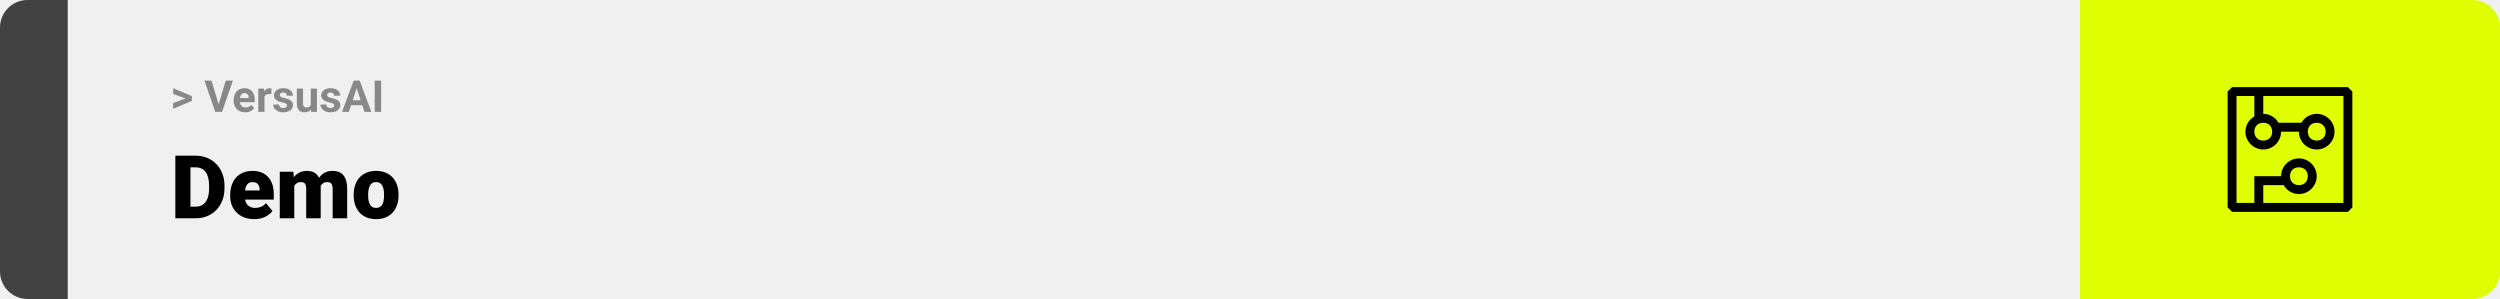
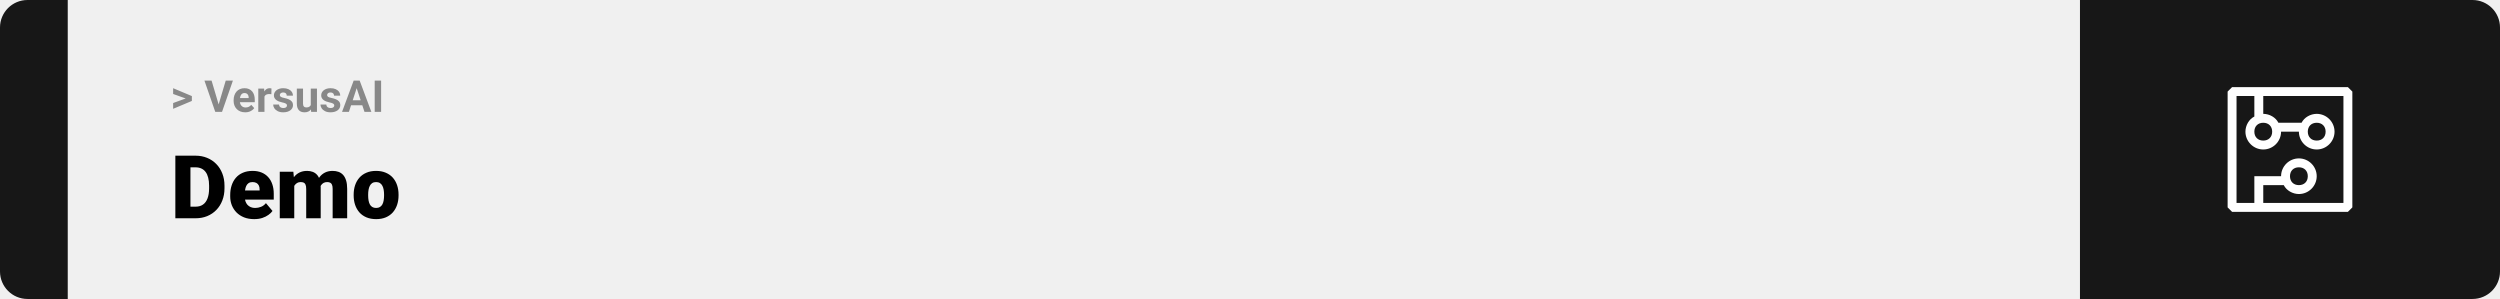
<svg xmlns="http://www.w3.org/2000/svg" width="1363" height="163" viewBox="0 0 1363 163" fill="none">
-   <path d="M0 15C0 6.716 6.716 0 15 0H37V163H15C6.716 163 0 156.284 0 148V15Z" fill="#424242" />
+   <path d="M0 15C0 6.716 6.716 0 15 0H37V163H15C6.716 163 0 156.284 0 148V15Z" fill="#171717" />
  <rect width="1097" height="163" transform="translate(37)" fill="#F0F0F0" />
  <path d="M101.906 53.922L94.394 51.238V48.086L104.602 52.375V54.637L101.906 53.922ZM94.394 56.172L101.918 53.43L104.602 52.785V55.035L94.394 59.324V56.172ZM119.051 57.438L123.07 43.938H126.984L121.043 61H118.465L119.051 57.438ZM115.348 43.938L119.355 57.438L119.965 61H117.363L111.457 43.938H115.348ZM133.688 61.234C132.703 61.234 131.82 61.078 131.039 60.766C130.258 60.445 129.594 60.004 129.047 59.441C128.508 58.879 128.094 58.227 127.805 57.484C127.516 56.734 127.371 55.938 127.371 55.094V54.625C127.371 53.664 127.508 52.785 127.781 51.988C128.055 51.191 128.445 50.5 128.953 49.914C129.469 49.328 130.094 48.879 130.828 48.566C131.562 48.246 132.391 48.086 133.312 48.086C134.211 48.086 135.008 48.234 135.703 48.531C136.398 48.828 136.98 49.25 137.449 49.797C137.926 50.344 138.285 51 138.527 51.766C138.77 52.523 138.891 53.367 138.891 54.297V55.703H128.812V53.453H135.574V53.195C135.574 52.727 135.488 52.309 135.316 51.941C135.152 51.566 134.902 51.27 134.566 51.051C134.23 50.832 133.801 50.723 133.277 50.723C132.832 50.723 132.449 50.82 132.129 51.016C131.809 51.211 131.547 51.484 131.344 51.836C131.148 52.188 131 52.602 130.898 53.078C130.805 53.547 130.758 54.062 130.758 54.625V55.094C130.758 55.602 130.828 56.07 130.969 56.5C131.117 56.93 131.324 57.301 131.59 57.613C131.863 57.926 132.191 58.168 132.574 58.34C132.965 58.512 133.406 58.598 133.898 58.598C134.508 58.598 135.074 58.48 135.598 58.246C136.129 58.004 136.586 57.641 136.969 57.156L138.609 58.938C138.344 59.32 137.98 59.688 137.52 60.039C137.066 60.391 136.52 60.68 135.879 60.906C135.238 61.125 134.508 61.234 133.688 61.234ZM144.188 51.086V61H140.812V48.32H143.988L144.188 51.086ZM148.008 48.238L147.949 51.367C147.785 51.344 147.586 51.324 147.352 51.309C147.125 51.285 146.918 51.273 146.73 51.273C146.254 51.273 145.84 51.336 145.488 51.461C145.145 51.578 144.855 51.754 144.621 51.988C144.395 52.223 144.223 52.508 144.105 52.844C143.996 53.18 143.934 53.562 143.918 53.992L143.238 53.781C143.238 52.961 143.32 52.207 143.484 51.52C143.648 50.824 143.887 50.219 144.199 49.703C144.52 49.188 144.91 48.789 145.371 48.508C145.832 48.227 146.359 48.086 146.953 48.086C147.141 48.086 147.332 48.102 147.527 48.133C147.723 48.156 147.883 48.191 148.008 48.238ZM156.457 57.496C156.457 57.254 156.387 57.035 156.246 56.84C156.105 56.645 155.844 56.465 155.461 56.301C155.086 56.129 154.543 55.973 153.832 55.832C153.191 55.691 152.594 55.516 152.039 55.305C151.492 55.086 151.016 54.824 150.609 54.52C150.211 54.215 149.898 53.855 149.672 53.441C149.445 53.02 149.332 52.539 149.332 52C149.332 51.469 149.445 50.969 149.672 50.5C149.906 50.031 150.238 49.617 150.668 49.258C151.105 48.891 151.637 48.605 152.262 48.402C152.895 48.191 153.605 48.086 154.395 48.086C155.496 48.086 156.441 48.262 157.23 48.613C158.027 48.965 158.637 49.449 159.059 50.066C159.488 50.676 159.703 51.371 159.703 52.152H156.328C156.328 51.824 156.258 51.531 156.117 51.273C155.984 51.008 155.773 50.801 155.484 50.652C155.203 50.496 154.836 50.418 154.383 50.418C154.008 50.418 153.684 50.484 153.41 50.617C153.137 50.742 152.926 50.914 152.777 51.133C152.637 51.344 152.566 51.578 152.566 51.836C152.566 52.031 152.605 52.207 152.684 52.363C152.77 52.512 152.906 52.648 153.094 52.773C153.281 52.898 153.523 53.016 153.82 53.125C154.125 53.227 154.5 53.32 154.945 53.406C155.859 53.594 156.676 53.84 157.395 54.145C158.113 54.441 158.684 54.848 159.105 55.363C159.527 55.871 159.738 56.539 159.738 57.367C159.738 57.93 159.613 58.445 159.363 58.914C159.113 59.383 158.754 59.793 158.285 60.145C157.816 60.488 157.254 60.758 156.598 60.953C155.949 61.141 155.219 61.234 154.406 61.234C153.227 61.234 152.227 61.023 151.406 60.602C150.594 60.18 149.977 59.645 149.555 58.996C149.141 58.34 148.934 57.668 148.934 56.98H152.133C152.148 57.441 152.266 57.812 152.484 58.094C152.711 58.375 152.996 58.578 153.34 58.703C153.691 58.828 154.07 58.891 154.477 58.891C154.914 58.891 155.277 58.832 155.566 58.715C155.855 58.59 156.074 58.426 156.223 58.223C156.379 58.012 156.457 57.77 156.457 57.496ZM169.43 57.965V48.32H172.805V61H169.629L169.43 57.965ZM169.805 55.363L170.801 55.34C170.801 56.184 170.703 56.969 170.508 57.695C170.312 58.414 170.02 59.039 169.629 59.57C169.238 60.094 168.746 60.504 168.152 60.801C167.559 61.09 166.859 61.234 166.055 61.234C165.438 61.234 164.867 61.148 164.344 60.977C163.828 60.797 163.383 60.52 163.008 60.145C162.641 59.762 162.352 59.273 162.141 58.68C161.938 58.078 161.836 57.355 161.836 56.512V48.32H165.211V56.535C165.211 56.91 165.254 57.227 165.34 57.484C165.434 57.742 165.562 57.953 165.727 58.117C165.891 58.281 166.082 58.398 166.301 58.469C166.527 58.539 166.777 58.574 167.051 58.574C167.746 58.574 168.293 58.434 168.691 58.152C169.098 57.871 169.383 57.488 169.547 57.004C169.719 56.512 169.805 55.965 169.805 55.363ZM182.238 57.496C182.238 57.254 182.168 57.035 182.027 56.84C181.887 56.645 181.625 56.465 181.242 56.301C180.867 56.129 180.324 55.973 179.613 55.832C178.973 55.691 178.375 55.516 177.82 55.305C177.273 55.086 176.797 54.824 176.391 54.52C175.992 54.215 175.68 53.855 175.453 53.441C175.227 53.02 175.113 52.539 175.113 52C175.113 51.469 175.227 50.969 175.453 50.5C175.688 50.031 176.02 49.617 176.449 49.258C176.887 48.891 177.418 48.605 178.043 48.402C178.676 48.191 179.387 48.086 180.176 48.086C181.277 48.086 182.223 48.262 183.012 48.613C183.809 48.965 184.418 49.449 184.84 50.066C185.27 50.676 185.484 51.371 185.484 52.152H182.109C182.109 51.824 182.039 51.531 181.898 51.273C181.766 51.008 181.555 50.801 181.266 50.652C180.984 50.496 180.617 50.418 180.164 50.418C179.789 50.418 179.465 50.484 179.191 50.617C178.918 50.742 178.707 50.914 178.559 51.133C178.418 51.344 178.348 51.578 178.348 51.836C178.348 52.031 178.387 52.207 178.465 52.363C178.551 52.512 178.688 52.648 178.875 52.773C179.062 52.898 179.305 53.016 179.602 53.125C179.906 53.227 180.281 53.32 180.727 53.406C181.641 53.594 182.457 53.84 183.176 54.145C183.895 54.441 184.465 54.848 184.887 55.363C185.309 55.871 185.52 56.539 185.52 57.367C185.52 57.93 185.395 58.445 185.145 58.914C184.895 59.383 184.535 59.793 184.066 60.145C183.598 60.488 183.035 60.758 182.379 60.953C181.73 61.141 181 61.234 180.188 61.234C179.008 61.234 178.008 61.023 177.188 60.602C176.375 60.18 175.758 59.645 175.336 58.996C174.922 58.34 174.715 57.668 174.715 56.98H177.914C177.93 57.441 178.047 57.812 178.266 58.094C178.492 58.375 178.777 58.578 179.121 58.703C179.473 58.828 179.852 58.891 180.258 58.891C180.695 58.891 181.059 58.832 181.348 58.715C181.637 58.59 181.855 58.426 182.004 58.223C182.16 58.012 182.238 57.77 182.238 57.496ZM194.859 46.855L190.219 61H186.48L192.82 43.938H195.199L194.859 46.855ZM198.715 61L194.062 46.855L193.688 43.938H196.09L202.465 61H198.715ZM198.504 54.648V57.402H189.492V54.648H198.504ZM207.785 43.938V61H204.281V43.938H207.785Z" fill="#888888" />
  <path d="M106.688 119H99.117L99.164 112.672H106.688C108.25 112.672 109.57 112.297 110.648 111.547C111.742 110.797 112.57 109.68 113.133 108.195C113.711 106.695 114 104.852 114 102.664V101.188C114 99.547 113.836 98.109 113.508 96.875C113.195 95.625 112.727 94.586 112.102 93.758C111.477 92.914 110.695 92.281 109.758 91.859C108.836 91.438 107.773 91.227 106.57 91.227H98.977V84.875H106.57C108.883 84.875 111 85.273 112.922 86.07C114.859 86.852 116.531 87.977 117.938 89.445C119.359 90.898 120.453 92.625 121.219 94.625C122 96.609 122.391 98.812 122.391 101.234V102.664C122.391 105.07 122 107.273 121.219 109.273C120.453 111.273 119.367 113 117.961 114.453C116.555 115.906 114.891 117.031 112.969 117.828C111.062 118.609 108.969 119 106.688 119ZM103.828 84.875V119H95.602V84.875H103.828ZM138.586 119.469C136.523 119.469 134.68 119.148 133.055 118.508C131.43 117.852 130.055 116.953 128.93 115.812C127.82 114.672 126.969 113.359 126.375 111.875C125.797 110.391 125.508 108.82 125.508 107.164V106.273C125.508 104.414 125.766 102.695 126.281 101.117C126.797 99.523 127.562 98.133 128.578 96.945C129.594 95.758 130.867 94.836 132.398 94.18C133.93 93.508 135.711 93.172 137.742 93.172C139.539 93.172 141.148 93.461 142.57 94.039C143.992 94.617 145.195 95.445 146.18 96.523C147.18 97.602 147.938 98.906 148.453 100.438C148.984 101.969 149.25 103.688 149.25 105.594V108.805H128.531V103.859H141.539V103.25C141.555 102.406 141.406 101.688 141.094 101.094C140.797 100.5 140.359 100.047 139.781 99.734C139.203 99.422 138.5 99.266 137.672 99.266C136.812 99.266 136.102 99.453 135.539 99.828C134.992 100.203 134.562 100.719 134.25 101.375C133.953 102.016 133.742 102.758 133.617 103.602C133.492 104.445 133.43 105.336 133.43 106.273V107.164C133.43 108.102 133.555 108.953 133.805 109.719C134.07 110.484 134.445 111.141 134.93 111.688C135.43 112.219 136.023 112.633 136.711 112.93C137.414 113.227 138.211 113.375 139.102 113.375C140.18 113.375 141.242 113.172 142.289 112.766C143.336 112.359 144.234 111.688 144.984 110.75L148.57 115.016C148.055 115.75 147.32 116.461 146.367 117.148C145.43 117.836 144.305 118.398 142.992 118.836C141.68 119.258 140.211 119.469 138.586 119.469ZM160.43 99.008V119H152.531V93.641H159.938L160.43 99.008ZM159.469 105.453L157.664 105.5C157.664 103.719 157.875 102.078 158.297 100.578C158.719 99.078 159.344 97.773 160.172 96.664C161 95.555 162.016 94.695 163.219 94.086C164.438 93.477 165.844 93.172 167.438 93.172C168.547 93.172 169.555 93.344 170.461 93.688C171.367 94.016 172.148 94.539 172.805 95.258C173.461 95.961 173.961 96.883 174.305 98.023C174.664 99.148 174.844 100.5 174.844 102.078V119H166.945V103.086C166.945 102.008 166.82 101.195 166.57 100.648C166.336 100.102 165.992 99.734 165.539 99.547C165.086 99.359 164.531 99.266 163.875 99.266C163.188 99.266 162.57 99.422 162.023 99.734C161.477 100.047 161.008 100.484 160.617 101.047C160.242 101.594 159.953 102.242 159.75 102.992C159.562 103.742 159.469 104.562 159.469 105.453ZM173.953 105.453L171.75 105.5C171.75 103.719 171.945 102.078 172.336 100.578C172.742 99.078 173.344 97.773 174.141 96.664C174.953 95.555 175.961 94.695 177.164 94.086C178.367 93.477 179.766 93.172 181.359 93.172C182.516 93.172 183.578 93.344 184.547 93.688C185.516 94.031 186.352 94.586 187.055 95.352C187.758 96.117 188.305 97.133 188.695 98.398C189.086 99.648 189.281 101.195 189.281 103.039V119H181.359V103.039C181.359 101.992 181.234 101.203 180.984 100.672C180.75 100.125 180.406 99.758 179.953 99.57C179.5 99.367 178.961 99.266 178.336 99.266C177.586 99.266 176.938 99.422 176.391 99.734C175.844 100.047 175.383 100.484 175.008 101.047C174.648 101.594 174.383 102.242 174.211 102.992C174.039 103.742 173.953 104.562 173.953 105.453ZM192.82 106.578V106.086C192.82 104.227 193.086 102.516 193.617 100.953C194.148 99.375 194.93 98.008 195.961 96.852C196.992 95.695 198.266 94.797 199.781 94.156C201.297 93.5 203.047 93.172 205.031 93.172C207.031 93.172 208.789 93.5 210.305 94.156C211.836 94.797 213.117 95.695 214.148 96.852C215.18 98.008 215.961 99.375 216.492 100.953C217.023 102.516 217.289 104.227 217.289 106.086V106.578C217.289 108.422 217.023 110.133 216.492 111.711C215.961 113.273 215.18 114.641 214.148 115.812C213.117 116.969 211.844 117.867 210.328 118.508C208.812 119.148 207.062 119.469 205.078 119.469C203.094 119.469 201.336 119.148 199.805 118.508C198.273 117.867 196.992 116.969 195.961 115.812C194.93 114.641 194.148 113.273 193.617 111.711C193.086 110.133 192.82 108.422 192.82 106.578ZM200.719 106.086V106.578C200.719 107.531 200.789 108.422 200.93 109.25C201.07 110.078 201.305 110.805 201.633 111.43C201.961 112.039 202.406 112.516 202.969 112.859C203.531 113.203 204.234 113.375 205.078 113.375C205.906 113.375 206.594 113.203 207.141 112.859C207.703 112.516 208.148 112.039 208.477 111.43C208.805 110.805 209.039 110.078 209.18 109.25C209.32 108.422 209.391 107.531 209.391 106.578V106.086C209.391 105.164 209.32 104.297 209.18 103.484C209.039 102.656 208.805 101.93 208.477 101.305C208.148 100.664 207.703 100.164 207.141 99.805C206.578 99.445 205.875 99.266 205.031 99.266C204.203 99.266 203.508 99.445 202.945 99.805C202.398 100.164 201.961 100.664 201.633 101.305C201.305 101.93 201.07 102.656 200.93 103.484C200.789 104.297 200.719 105.164 200.719 106.086Z" fill="black" />
-   <path d="M1134 0H1348C1356.28 0 1363 6.716 1363 15V148C1363 156.284 1356.28 163 1348 163H1134V0Z" fill="#DEFE01" />
-   <path d="M1280.07 47.5H1216.93L1214.5 49.929V113.071L1216.93 115.5H1280.07L1282.5 113.071V49.929L1280.07 47.5ZM1277.64 110.643H1233.93V100.929H1245.1C1246.56 103.843 1249.96 105.786 1253.36 105.786C1258.7 105.786 1263.07 101.414 1263.07 96.071C1263.07 90.729 1258.7 86.357 1253.36 86.357C1248.01 86.357 1243.64 90.729 1243.64 96.071H1229.07V110.643H1219.36V52.357H1229.07V63.529C1226.16 64.986 1224.21 68.386 1224.21 71.786C1224.21 77.129 1228.59 81.5 1233.93 81.5C1239.27 81.5 1243.64 77.129 1243.64 71.786H1253.36C1253.36 77.129 1257.73 81.5 1263.07 81.5C1268.41 81.5 1272.79 77.129 1272.79 71.786C1272.79 66.443 1268.41 62.071 1263.07 62.071C1259.67 62.071 1256.27 64.014 1254.81 66.929H1242.19C1240.73 64.014 1237.33 62.071 1233.93 62.071V52.357H1277.64V110.643ZM1248.5 96.071C1248.5 93.157 1250.44 91.214 1253.36 91.214C1256.27 91.214 1258.21 93.157 1258.21 96.071C1258.21 98.986 1256.27 100.929 1253.36 100.929C1250.44 100.929 1248.5 98.986 1248.5 96.071ZM1233.93 66.929C1236.84 66.929 1238.79 68.871 1238.79 71.786C1238.79 74.7 1236.84 76.643 1233.93 76.643C1231.01 76.643 1229.07 74.7 1229.07 71.786C1229.07 68.871 1231.01 66.929 1233.93 66.929ZM1263.07 66.929C1265.99 66.929 1267.93 68.871 1267.93 71.786C1267.93 74.7 1265.99 76.643 1263.07 76.643C1260.16 76.643 1258.21 74.7 1258.21 71.786C1258.21 68.871 1260.16 66.929 1263.07 66.929Z" fill="black" />
+   <path d="M1134 0H1348C1356.28 0 1363 6.716 1363 15V148C1363 156.284 1356.28 163 1348 163H1134V0Z" fill="#171717" />
+   <path d="M1280.07 47.5H1216.93L1214.5 49.929V113.071L1216.93 115.5H1280.07L1282.5 113.071V49.929L1280.07 47.5ZM1277.64 110.643H1233.93V100.929H1245.1C1246.56 103.843 1249.96 105.786 1253.36 105.786C1258.7 105.786 1263.07 101.414 1263.07 96.071C1263.07 90.729 1258.7 86.357 1253.36 86.357C1248.01 86.357 1243.64 90.729 1243.64 96.071H1229.07V110.643H1219.36V52.357H1229.07V63.529C1226.16 64.986 1224.21 68.386 1224.21 71.786C1224.21 77.129 1228.59 81.5 1233.93 81.5C1239.27 81.5 1243.64 77.129 1243.64 71.786H1253.36C1253.36 77.129 1257.73 81.5 1263.07 81.5C1268.41 81.5 1272.79 77.129 1272.79 71.786C1272.79 66.443 1268.41 62.071 1263.07 62.071C1259.67 62.071 1256.27 64.014 1254.81 66.929H1242.19C1240.73 64.014 1237.33 62.071 1233.93 62.071V52.357H1277.64V110.643ZM1248.5 96.071C1248.5 93.157 1250.44 91.214 1253.36 91.214C1256.27 91.214 1258.21 93.157 1258.21 96.071C1258.21 98.986 1256.27 100.929 1253.36 100.929C1250.44 100.929 1248.5 98.986 1248.5 96.071ZM1233.93 66.929C1236.84 66.929 1238.79 68.871 1238.79 71.786C1238.79 74.7 1236.84 76.643 1233.93 76.643C1231.01 76.643 1229.07 74.7 1229.07 71.786C1229.07 68.871 1231.01 66.929 1233.93 66.929ZM1263.07 66.929C1265.99 66.929 1267.93 68.871 1267.93 71.786C1267.93 74.7 1265.99 76.643 1263.07 76.643C1260.16 76.643 1258.21 74.7 1258.21 71.786C1258.21 68.871 1260.16 66.929 1263.07 66.929Z" fill="white" />
</svg>
